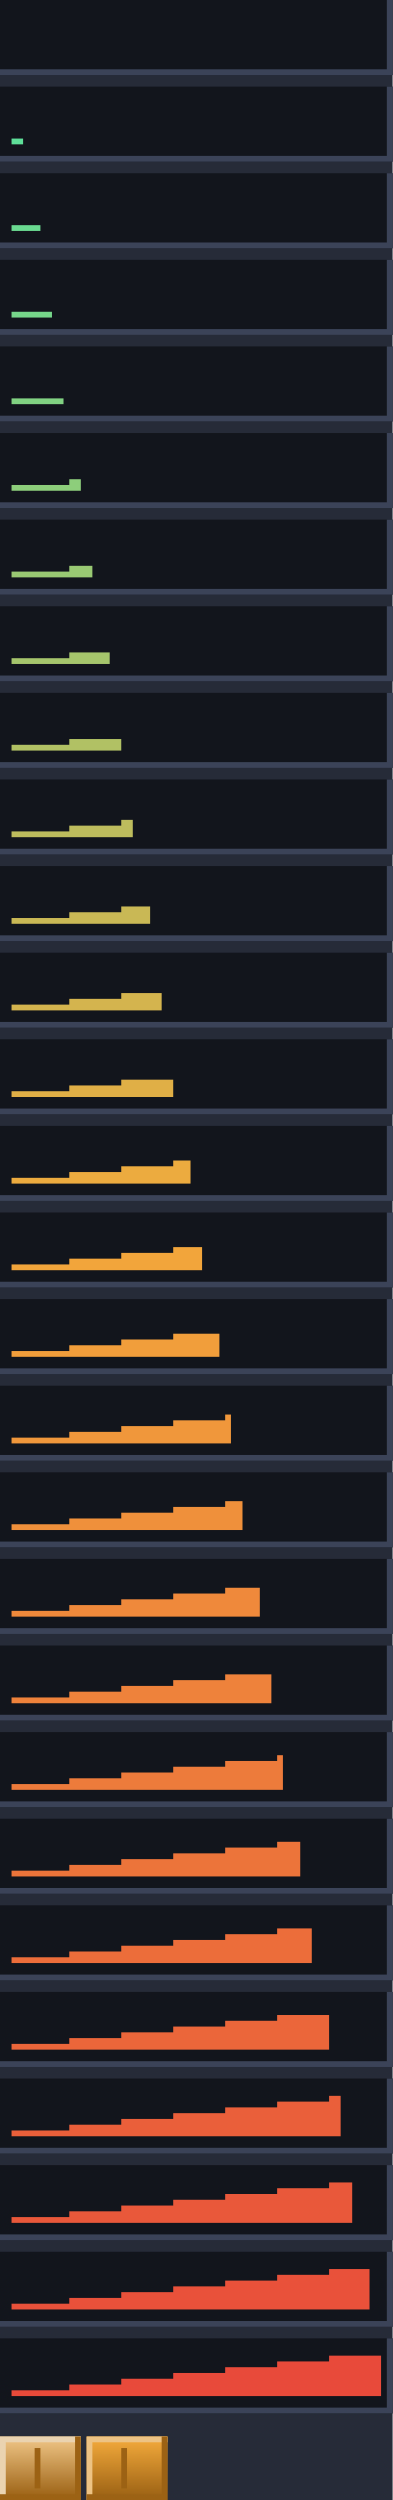
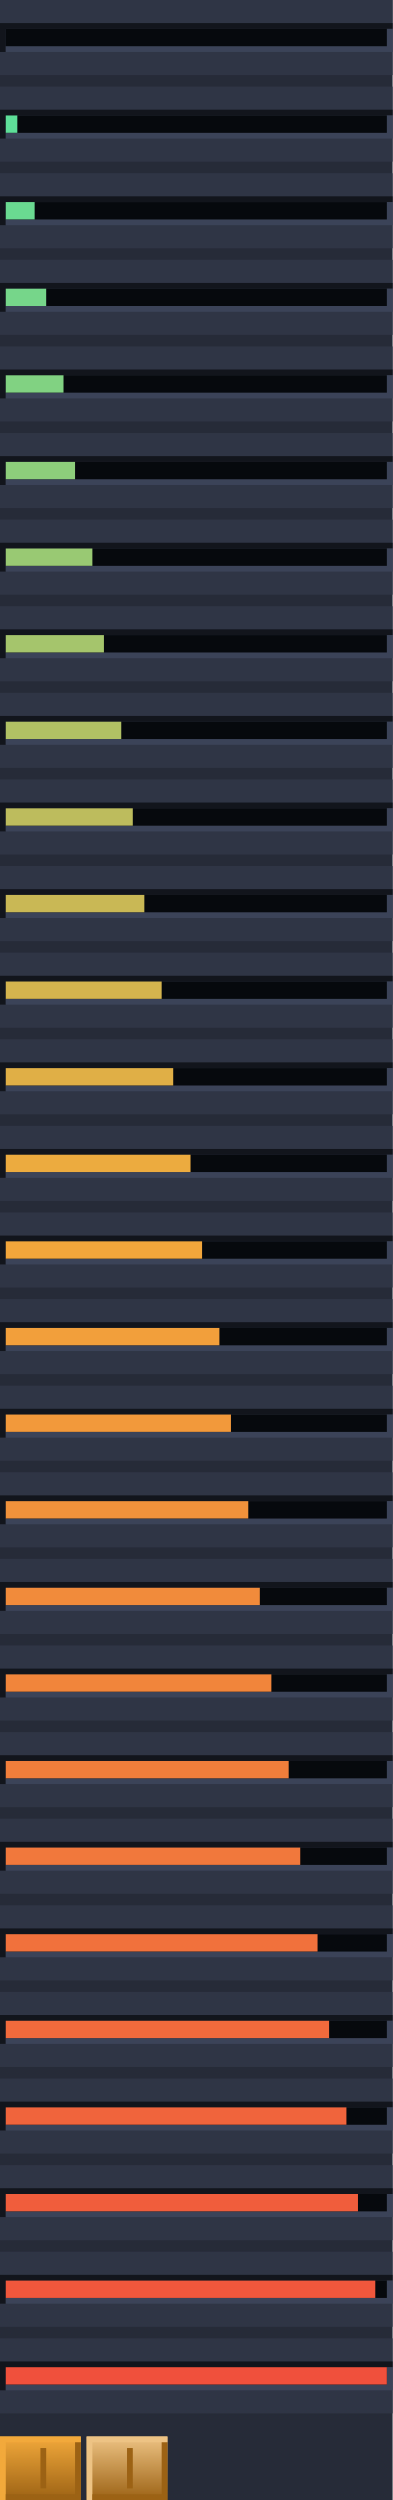
<svg xmlns="http://www.w3.org/2000/svg" width="68" height="433" viewBox="0 0 68 433">
  <defs>
    <linearGradient id="g0" x1="0" y1="0" x2="0" y2="1">
-       <stop offset="0.045" stop-color="#f2a93b" />
-       <stop offset="0.955" stop-color="#9c6214" />
+       <stop offset="0" stop-color="#edc384" />
+       <stop offset="1" stop-color="#9c6214" />
    </linearGradient>
    <linearGradient id="g1" x1="0" y1="0" x2="0" y2="1">
-       <stop offset="0.045" stop-color="#edc384" />
-       <stop offset="0.955" stop-color="#9c6214" />
+       <stop offset="0" stop-color="#f2a93b" />
+       <stop offset="1" stop-color="#9c6214" />
    </linearGradient>
  </defs>
-   <rect class="metal-262b38" x="0" y="0" width="68" height="433" fill="#262b38" />
-   <path class="metal-12151c" d="M0 0H68V13H0zM0 15H68V28H0zM0 30H68V43H0zM0 45H68V58H0zM0 60H68V73H0zM0 75H68V88H0zM0 90H68V103H0zM0 105H68V118H0zM0 120H68V133H0zM0 135H68V148H0zM0 150H68V163H0zM0 165H68V178H0zM0 180H68V193H0zM0 195H68V208H0zM0 210H68V223H0zM0 225H68V238H0zM0 240H68V253H0zM0 255H68V268H0zM0 270H68V283H0zM0 285H68V298H0zM0 300H68V313H0zM0 315H68V328H0zM0 330H68V343H0zM0 345H68V358H0zM0 360H68V373H0zM0 375H68V388H0zM0 390H68V403H0zM0 405H68V418H0z" fill="#12151c" />
-   <path class="metal-3b4358" d="M0 12H67V0H68V13H0zM0 27H67V15H68V28H0zM0 42H67V30H68V43H0zM0 57H67V45H68V58H0zM0 72H67V60H68V73H0zM0 87H67V75H68V88H0zM0 102H67V90H68V103H0zM0 117H67V105H68V118H0zM0 132H67V120H68V133H0zM0 147H67V135H68V148H0zM0 162H67V150H68V163H0zM0 177H67V165H68V178H0zM0 192H67V180H68V193H0zM0 207H67V195H68V208H0zM0 222H67V210H68V223H0zM0 237H67V225H68V238H0zM0 252H67V240H68V253H0zM0 267H67V255H68V268H0zM0 282H67V270H68V283H0zM0 297H67V285H68V298H0zM0 312H67V300H68V313H0zM0 327H67V315H68V328H0zM0 342H67V330H68V343H0zM0 357H67V345H68V358H0zM0 372H67V360H68V373H0zM0 387H67V375H68V388H0zM0 402H67V390H68V403H0zM0 417H67V405H68V418H0z" fill="#3b4358" />
-   <rect x="2" y="24" width="2" height="1" fill="#5edf99" />
-   <rect x="2" y="39" width="5" height="1" fill="#6ada91" />
-   <rect x="2" y="54" width="7" height="1" fill="#76d68a" />
-   <rect x="2" y="69" width="9" height="1" fill="#81d282" />
-   <path d="M2 84H12V83H14V85H2z" fill="#8dce7b" />
-   <path d="M2 99H12V98H16V100H2z" fill="#99c973" />
-   <path d="M2 114H12V113H19V115H2z" fill="#a5c56c" />
-   <path d="M2 129H12V128H21V130H2z" fill="#b1c164" />
-   <path d="M2 144H12V143H21V142H23V145H2z" fill="#bdbc5d" />
-   <path d="M2 159H12V158H21V157H26V160H2z" fill="#c9b855" />
-   <path d="M2 174H12V173H21V172H28V175H2z" fill="#d4b44e" />
-   <path d="M2 189H12V188H21V187H30V190H2z" fill="#e0af46" />
-   <path d="M2 204H12V203H21V202H30V201H33V205H2z" fill="#ecab3f" />
-   <path d="M2 219H12V218H21V217H30V216H35V220H2z" fill="#f2a53b" />
-   <path d="M2 234H12V233H21V232H30V231H38V235H2z" fill="#f19e3b" />
-   <path d="M2 249H12V248H21V247H30V246H39V245H40V250H2z" fill="#f0973b" />
-   <path d="M2 264H12V263H21V262H30V261H39V260H42V265H2z" fill="#ef903b" />
-   <path d="M2 279H12V278H21V277H30V276H39V275H45V280H2z" fill="#ef893b" />
-   <path d="M2 294H12V293H21V292H30V291H39V290H47V295H2z" fill="#ee823b" />
-   <path d="M2 309H12V308H21V307H30V306H39V305H48V304H49V310H2z" fill="#ed7b3b" />
-   <path d="M2 324H12V323H21V322H30V321H39V320H48V319H52V325H2z" fill="#ec743a" />
-   <path d="M2 339H12V338H21V337H30V336H39V335H48V334H54V340H2z" fill="#ec6d3a" />
-   <path d="M2 354H12V353H21V352H30V351H39V350H48V349H57V355H2z" fill="#eb663a" />
-   <path d="M2 369H12V368H21V367H30V366H39V365H48V364H57V363H59V370H2z" fill="#ea5f3a" />
-   <path d="M2 384H12V383H21V382H30V381H39V380H48V379H57V378H61V385H2z" fill="#e9583a" />
-   <path d="M2 399H12V398H21V397H30V396H39V395H48V394H57V393H64V400H2z" fill="#e9513a" />
-   <path d="M2 414H12V413H21V412H30V411H39V410H48V409H57V408H66V415H2z" fill="#e84a3a" />
+   <rect x="0" y="0" width="68" height="433" fill="#262b38" class="base" />
+   <rect x="0" y="0" width="68" height="13" fill="#2f3545" class="body" />
+   <path d="M0 4H68V5H1V9H0Z" fill="#12151c" class="shadow" />
+   <path d="M67 5H68V9H1V8H67Z" fill="#3b4358" class="rim" />
+   <rect x="1" y="5" width="66" height="3" fill="#06090d" />
+   <rect x="0" y="15" width="68" height="13" fill="#2f3545" class="body" />
+   <path d="M0 19H68V20H1V24H0Z" fill="#12151c" class="shadow" />
+   <path d="M67 20H68V24H1V23H67Z" fill="#3b4358" class="rim" />
+   <rect x="1" y="20" width="66" height="3" fill="#06090d" />
+   <rect x="1" y="20" width="2" height="3" fill="#5edf99" />
+   <rect x="0" y="30" width="68" height="13" fill="#2f3545" class="body" />
+   <path d="M0 34H68V35H1V39H0Z" fill="#12151c" class="shadow" />
+   <path d="M67 35H68V39H1V38H67Z" fill="#3b4358" class="rim" />
+   <rect x="1" y="35" width="66" height="3" fill="#06090d" />
+   <rect x="1" y="35" width="5" height="3" fill="#6ada91" />
+   <rect x="0" y="45" width="68" height="13" fill="#2f3545" class="body" />
+   <path d="M0 49H68V50H1V54H0Z" fill="#12151c" class="shadow" />
+   <path d="M67 50H68V54H1V53H67Z" fill="#3b4358" class="rim" />
+   <rect x="1" y="50" width="66" height="3" fill="#06090d" />
+   <rect x="1" y="50" width="7" height="3" fill="#76d68a" />
+   <rect x="0" y="60" width="68" height="13" fill="#2f3545" class="body" />
+   <path d="M0 64H68V65H1V69H0Z" fill="#12151c" class="shadow" />
+   <path d="M67 65H68V69H1V68H67Z" fill="#3b4358" class="rim" />
+   <rect x="1" y="65" width="66" height="3" fill="#06090d" />
+   <rect x="1" y="65" width="10" height="3" fill="#81d282" />
+   <rect x="0" y="75" width="68" height="13" fill="#2f3545" class="body" />
+   <path d="M0 79H68V80H1V84H0Z" fill="#12151c" class="shadow" />
+   <path d="M67 80H68V84H1V83H67Z" fill="#3b4358" class="rim" />
+   <rect x="1" y="80" width="66" height="3" fill="#06090d" />
+   <rect x="1" y="80" width="12" height="3" fill="#8dce7b" />
+   <rect x="0" y="90" width="68" height="13" fill="#2f3545" class="body" />
+   <path d="M0 94H68V95H1V99H0Z" fill="#12151c" class="shadow" />
+   <path d="M67 95H68V99H1V98H67Z" fill="#3b4358" class="rim" />
+   <rect x="1" y="95" width="66" height="3" fill="#06090d" />
+   <rect x="1" y="95" width="15" height="3" fill="#99c973" />
+   <rect x="0" y="105" width="68" height="13" fill="#2f3545" class="body" />
+   <path d="M0 109H68V110H1V114H0Z" fill="#12151c" class="shadow" />
+   <path d="M67 110H68V114H1V113H67Z" fill="#3b4358" class="rim" />
+   <rect x="1" y="110" width="66" height="3" fill="#06090d" />
+   <rect x="1" y="110" width="17" height="3" fill="#a5c56c" />
+   <rect x="0" y="120" width="68" height="13" fill="#2f3545" class="body" />
+   <path d="M0 124H68V125H1V129H0Z" fill="#12151c" class="shadow" />
+   <path d="M67 125H68V129H1V128H67Z" fill="#3b4358" class="rim" />
+   <rect x="1" y="125" width="66" height="3" fill="#06090d" />
+   <rect x="1" y="125" width="20" height="3" fill="#b1c164" />
+   <rect x="0" y="135" width="68" height="13" fill="#2f3545" class="body" />
+   <path d="M0 139H68V140H1V144H0Z" fill="#12151c" class="shadow" />
+   <path d="M67 140H68V144H1V143H67Z" fill="#3b4358" class="rim" />
+   <rect x="1" y="140" width="66" height="3" fill="#06090d" />
+   <rect x="1" y="140" width="22" height="3" fill="#bdbc5d" />
+   <rect x="0" y="150" width="68" height="13" fill="#2f3545" class="body" />
+   <path d="M0 154H68V155H1V159H0Z" fill="#12151c" class="shadow" />
+   <path d="M67 155H68V159H1V158H67Z" fill="#3b4358" class="rim" />
+   <rect x="1" y="155" width="66" height="3" fill="#06090d" />
+   <rect x="1" y="155" width="24" height="3" fill="#c9b855" />
+   <rect x="0" y="165" width="68" height="13" fill="#2f3545" class="body" />
+   <path d="M0 169H68V170H1V174H0Z" fill="#12151c" class="shadow" />
+   <path d="M67 170H68V174H1V173H67Z" fill="#3b4358" class="rim" />
+   <rect x="1" y="170" width="66" height="3" fill="#06090d" />
+   <rect x="1" y="170" width="27" height="3" fill="#d4b44e" />
+   <rect x="0" y="180" width="68" height="13" fill="#2f3545" class="body" />
+   <path d="M0 184H68V185H1V189H0Z" fill="#12151c" class="shadow" />
+   <path d="M67 185H68V189H1V188H67Z" fill="#3b4358" class="rim" />
+   <rect x="1" y="185" width="66" height="3" fill="#06090d" />
+   <rect x="1" y="185" width="29" height="3" fill="#e0af46" />
+   <rect x="0" y="195" width="68" height="13" fill="#2f3545" class="body" />
+   <path d="M0 199H68V200H1V204H0Z" fill="#12151c" class="shadow" />
+   <path d="M67 200H68V204H1V203H67Z" fill="#3b4358" class="rim" />
+   <rect x="1" y="200" width="66" height="3" fill="#06090d" />
+   <rect x="1" y="200" width="32" height="3" fill="#ecab3f" />
+   <rect x="0" y="210" width="68" height="13" fill="#2f3545" class="body" />
+   <path d="M0 214H68V215H1V219H0Z" fill="#12151c" class="shadow" />
+   <path d="M67 215H68V219H1V218H67Z" fill="#3b4358" class="rim" />
+   <rect x="1" y="215" width="66" height="3" fill="#06090d" />
+   <rect x="1" y="215" width="34" height="3" fill="#f2a63b" />
+   <rect x="0" y="225" width="68" height="13" fill="#2f3545" class="body" />
+   <path d="M0 229H68V230H1V234H0Z" fill="#12151c" class="shadow" />
+   <path d="M67 230H68V234H1V233H67Z" fill="#3b4358" class="rim" />
+   <rect x="1" y="230" width="66" height="3" fill="#06090d" />
+   <rect x="1" y="230" width="37" height="3" fill="#f29f3b" />
+   <rect x="0" y="240" width="68" height="13" fill="#2f3545" class="body" />
+   <path d="M0 244H68V245H1V249H0Z" fill="#12151c" class="shadow" />
+   <path d="M67 245H68V249H1V248H67Z" fill="#3b4358" class="rim" />
+   <rect x="1" y="245" width="66" height="3" fill="#06090d" />
+   <rect x="1" y="245" width="39" height="3" fill="#f2993b" />
+   <rect x="0" y="255" width="68" height="13" fill="#2f3545" class="body" />
+   <path d="M0 259H68V260H1V264H0Z" fill="#12151c" class="shadow" />
+   <path d="M67 260H68V264H1V263H67Z" fill="#3b4358" class="rim" />
+   <rect x="1" y="260" width="66" height="3" fill="#06090d" />
+   <rect x="1" y="260" width="42" height="3" fill="#f1923b" />
+   <rect x="0" y="270" width="68" height="13" fill="#2f3545" class="body" />
+   <path d="M0 274H68V275H1V279H0Z" fill="#12151c" class="shadow" />
+   <path d="M67 275H68V279H1V278H67Z" fill="#3b4358" class="rim" />
+   <rect x="1" y="275" width="66" height="3" fill="#06090d" />
+   <rect x="1" y="275" width="44" height="3" fill="#f18b3b" />
+   <rect x="0" y="285" width="68" height="13" fill="#2f3545" class="body" />
+   <path d="M0 289H68V290H1V294H0Z" fill="#12151c" class="shadow" />
+   <path d="M67 290H68V294H1V293H67Z" fill="#3b4358" class="rim" />
+   <rect x="1" y="290" width="66" height="3" fill="#06090d" />
+   <rect x="1" y="290" width="46" height="3" fill="#f1853b" />
+   <rect x="0" y="300" width="68" height="13" fill="#2f3545" class="body" />
+   <path d="M0 304H68V305H1V309H0Z" fill="#12151c" class="shadow" />
+   <path d="M67 305H68V309H1V308H67Z" fill="#3b4358" class="rim" />
+   <rect x="1" y="305" width="66" height="3" fill="#06090d" />
+   <rect x="1" y="305" width="49" height="3" fill="#f17e3b" />
+   <rect x="0" y="315" width="68" height="13" fill="#2f3545" class="body" />
+   <path d="M0 319H68V320H1V324H0Z" fill="#12151c" class="shadow" />
+   <path d="M67 320H68V324H1V323H67Z" fill="#3b4358" class="rim" />
+   <rect x="1" y="320" width="66" height="3" fill="#06090d" />
+   <rect x="1" y="320" width="51" height="3" fill="#f1783c" />
+   <rect x="0" y="330" width="68" height="13" fill="#2f3545" class="body" />
+   <path d="M0 334H68V335H1V339H0Z" fill="#12151c" class="shadow" />
+   <path d="M67 335H68V339H1V338H67Z" fill="#3b4358" class="rim" />
+   <rect x="1" y="335" width="66" height="3" fill="#06090d" />
+   <rect x="1" y="335" width="54" height="3" fill="#f1713c" />
+   <rect x="0" y="345" width="68" height="13" fill="#2f3545" class="body" />
+   <path d="M0 349H68V350H1V354H0Z" fill="#12151c" class="shadow" />
+   <path d="M67 350H68V354H1V353H67Z" fill="#3b4358" class="rim" />
+   <rect x="1" y="350" width="66" height="3" fill="#06090d" />
+   <rect x="1" y="350" width="56" height="3" fill="#f16a3c" />
+   <rect x="0" y="360" width="68" height="13" fill="#2f3545" class="body" />
+   <path d="M0 364H68V365H1V369H0Z" fill="#12151c" class="shadow" />
+   <path d="M67 365H68V369H1V368H67Z" fill="#3b4358" class="rim" />
+   <rect x="1" y="365" width="66" height="3" fill="#06090d" />
+   <rect x="1" y="365" width="59" height="3" fill="#f0643c" />
+   <rect x="0" y="375" width="68" height="13" fill="#2f3545" class="body" />
+   <path d="M0 379H68V380H1V384H0Z" fill="#12151c" class="shadow" />
+   <path d="M67 380H68V384H1V383H67Z" fill="#3b4358" class="rim" />
+   <rect x="1" y="380" width="66" height="3" fill="#06090d" />
+   <rect x="1" y="380" width="61" height="3" fill="#f05d3c" />
+   <rect x="0" y="390" width="68" height="13" fill="#2f3545" class="body" />
+   <path d="M0 394H68V395H1V399H0Z" fill="#12151c" class="shadow" />
+   <path d="M67 395H68V399H1V398H67Z" fill="#3b4358" class="rim" />
+   <rect x="1" y="395" width="66" height="3" fill="#06090d" />
+   <rect x="1" y="395" width="64" height="3" fill="#f0573c" />
+   <rect x="0" y="405" width="68" height="13" fill="#2f3545" class="body" />
+   <path d="M0 409H68V410H1V414H0Z" fill="#12151c" class="shadow" />
+   <path d="M67 410H68V414H1V413H67Z" fill="#3b4358" class="rim" />
+   <rect x="1" y="410" width="66" height="3" fill="#06090d" />
+   <rect x="1" y="410" width="66" height="3" fill="#f0503c" />
  <rect x="15" y="422" width="14" height="11" fill="url(#g0)" />
-   <path d="M15 422H29V423H16V433H15z" fill="#edc384" />
-   <path d="M15 432H28V422H29V433H15zM21 424H22V431H21z" fill="#9c6214" />
+   <path d="M15 422H29V423H16V433H15Z" fill="#edc384" />
+   <path d="M28 423H29V433H16V432H28Z" fill="#9c6214" />
+   <rect x="22" y="424" width="1" height="7" fill="#9c6214" />
  <rect x="0" y="422" width="14" height="11" fill="url(#g1)" />
-   <path d="M0 422H14V423H1V433H0z" fill="#ead3b0" />
-   <path d="M0 432H13V422H14V433H0zM6 424H7V431H6z" fill="#9c6214" />
+   <path d="M0 422H14V423H1V433H0Z" fill="#f2a93b" />
+   <path d="M13 423H14V433H1V432H13Z" fill="#9c6214" />
+   <rect x="7" y="424" width="1" height="7" fill="#9c6214" />
</svg>
